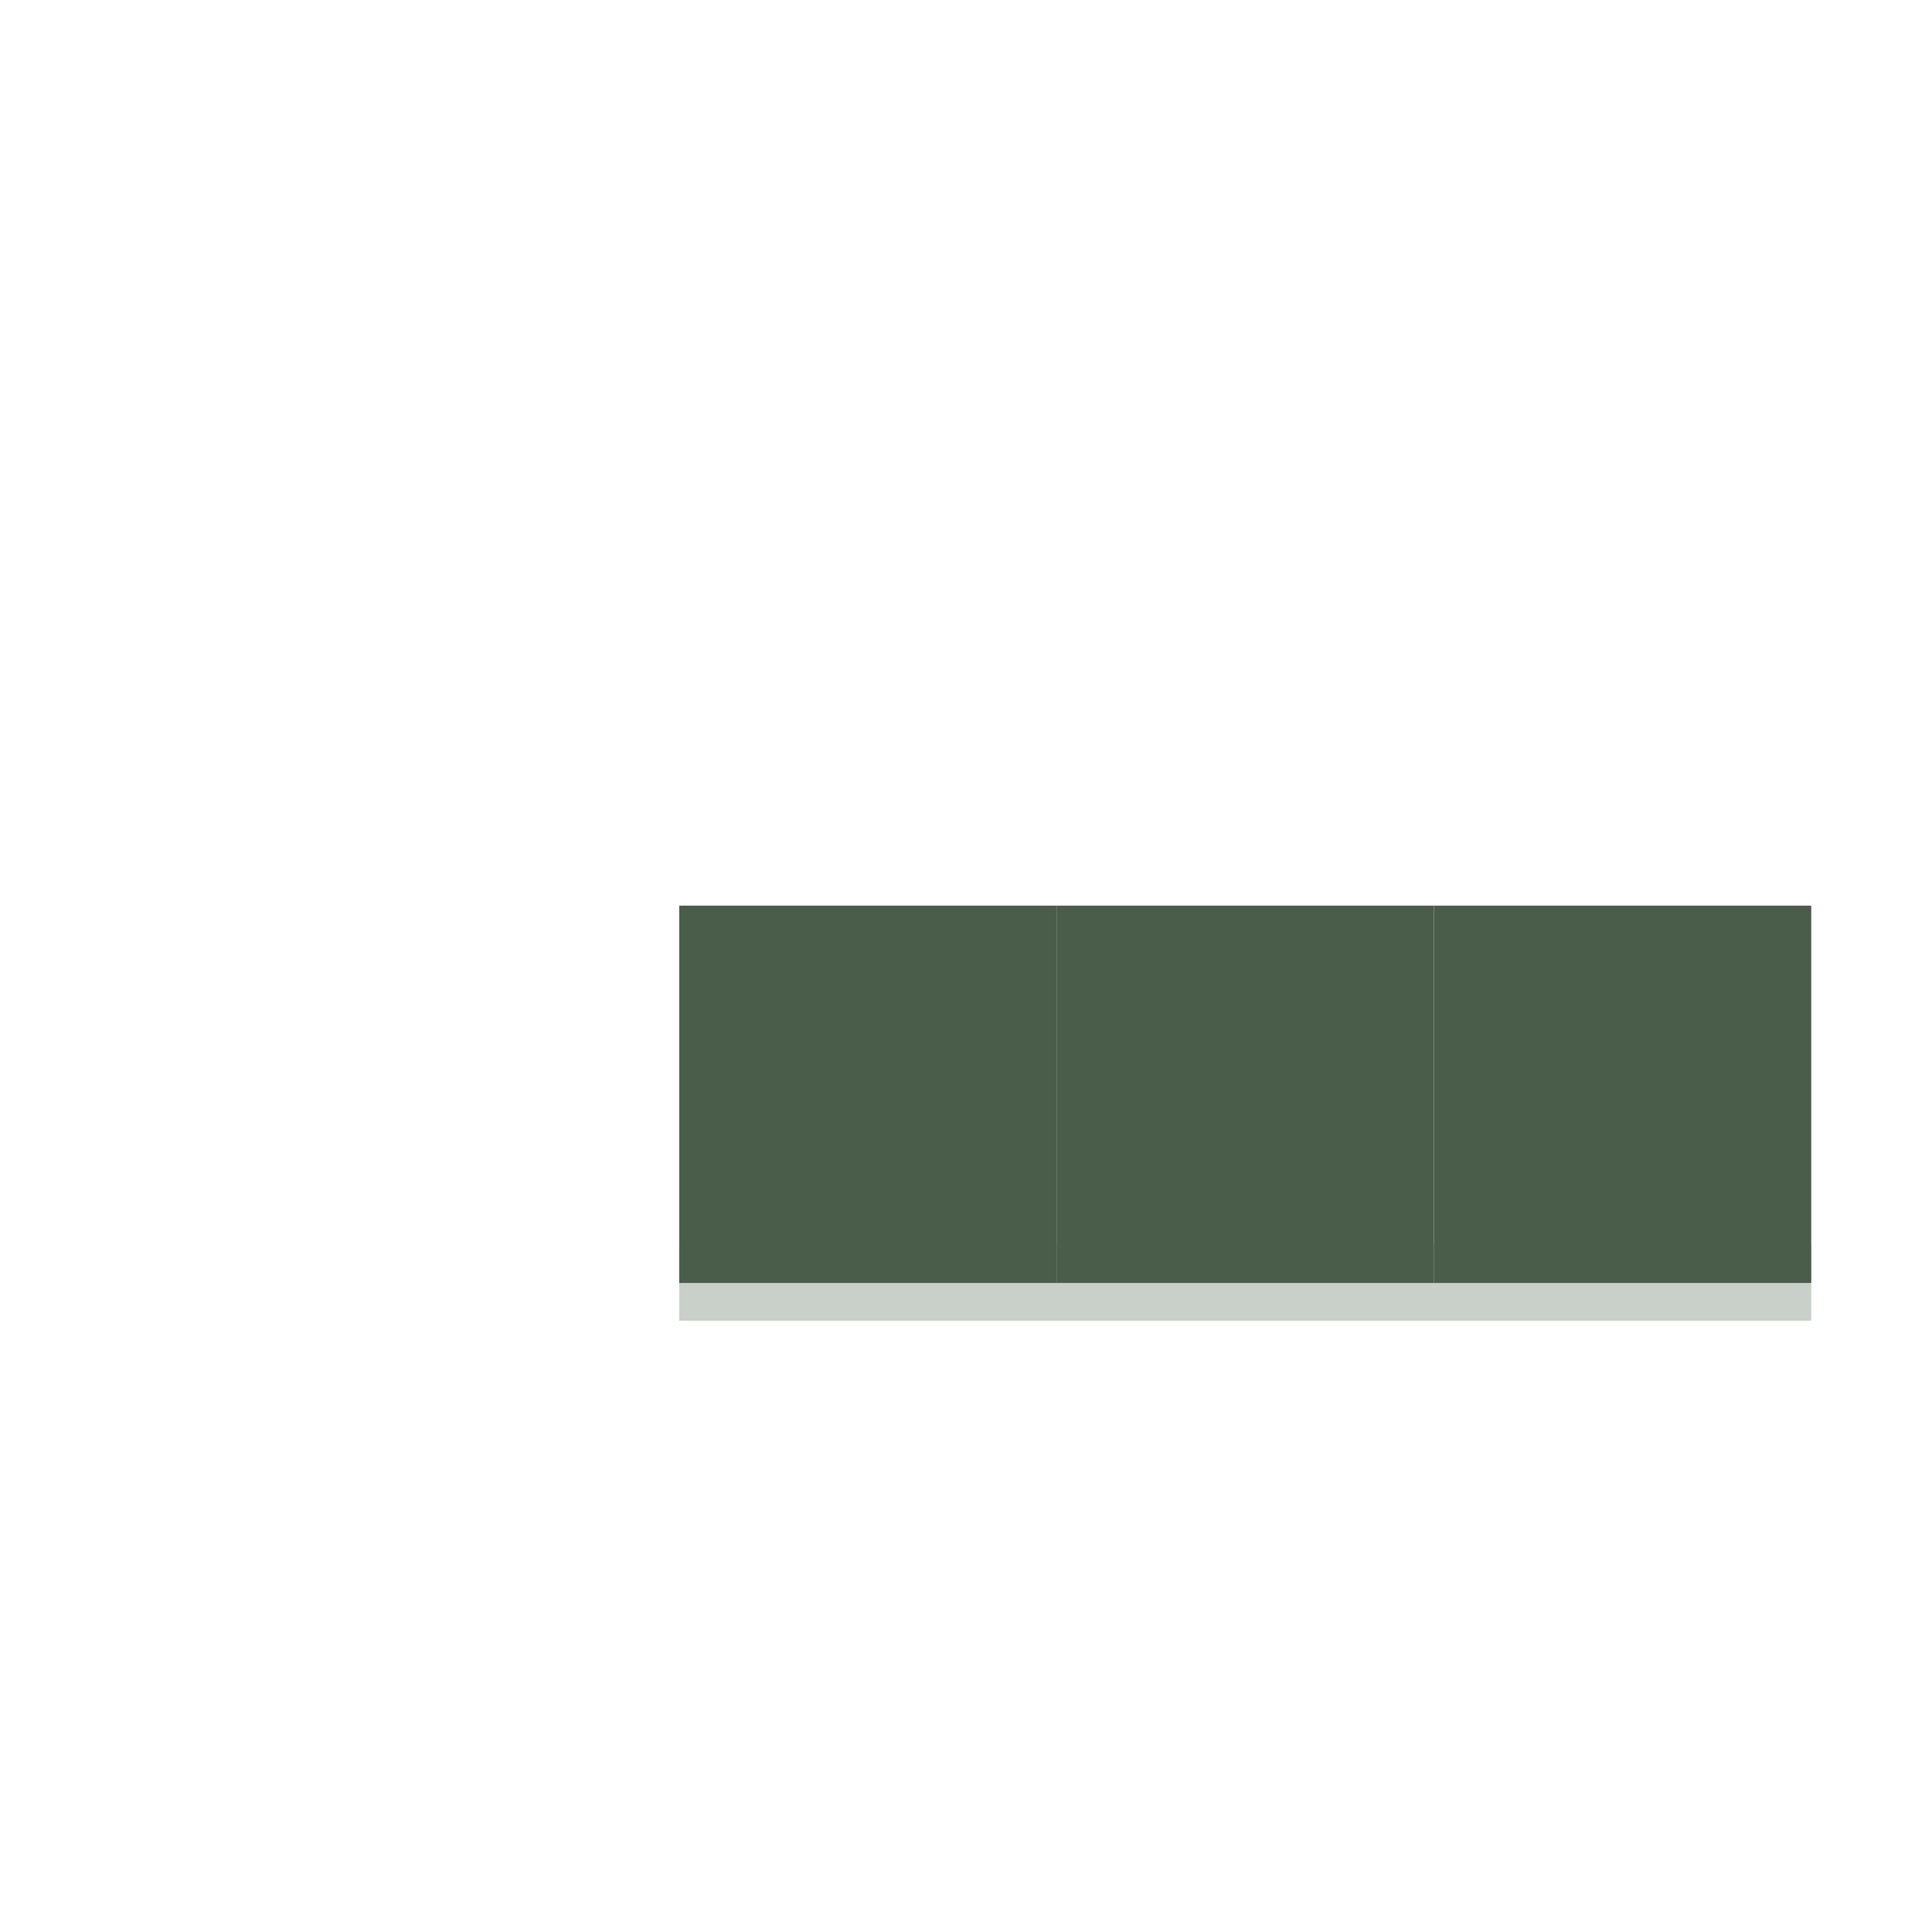
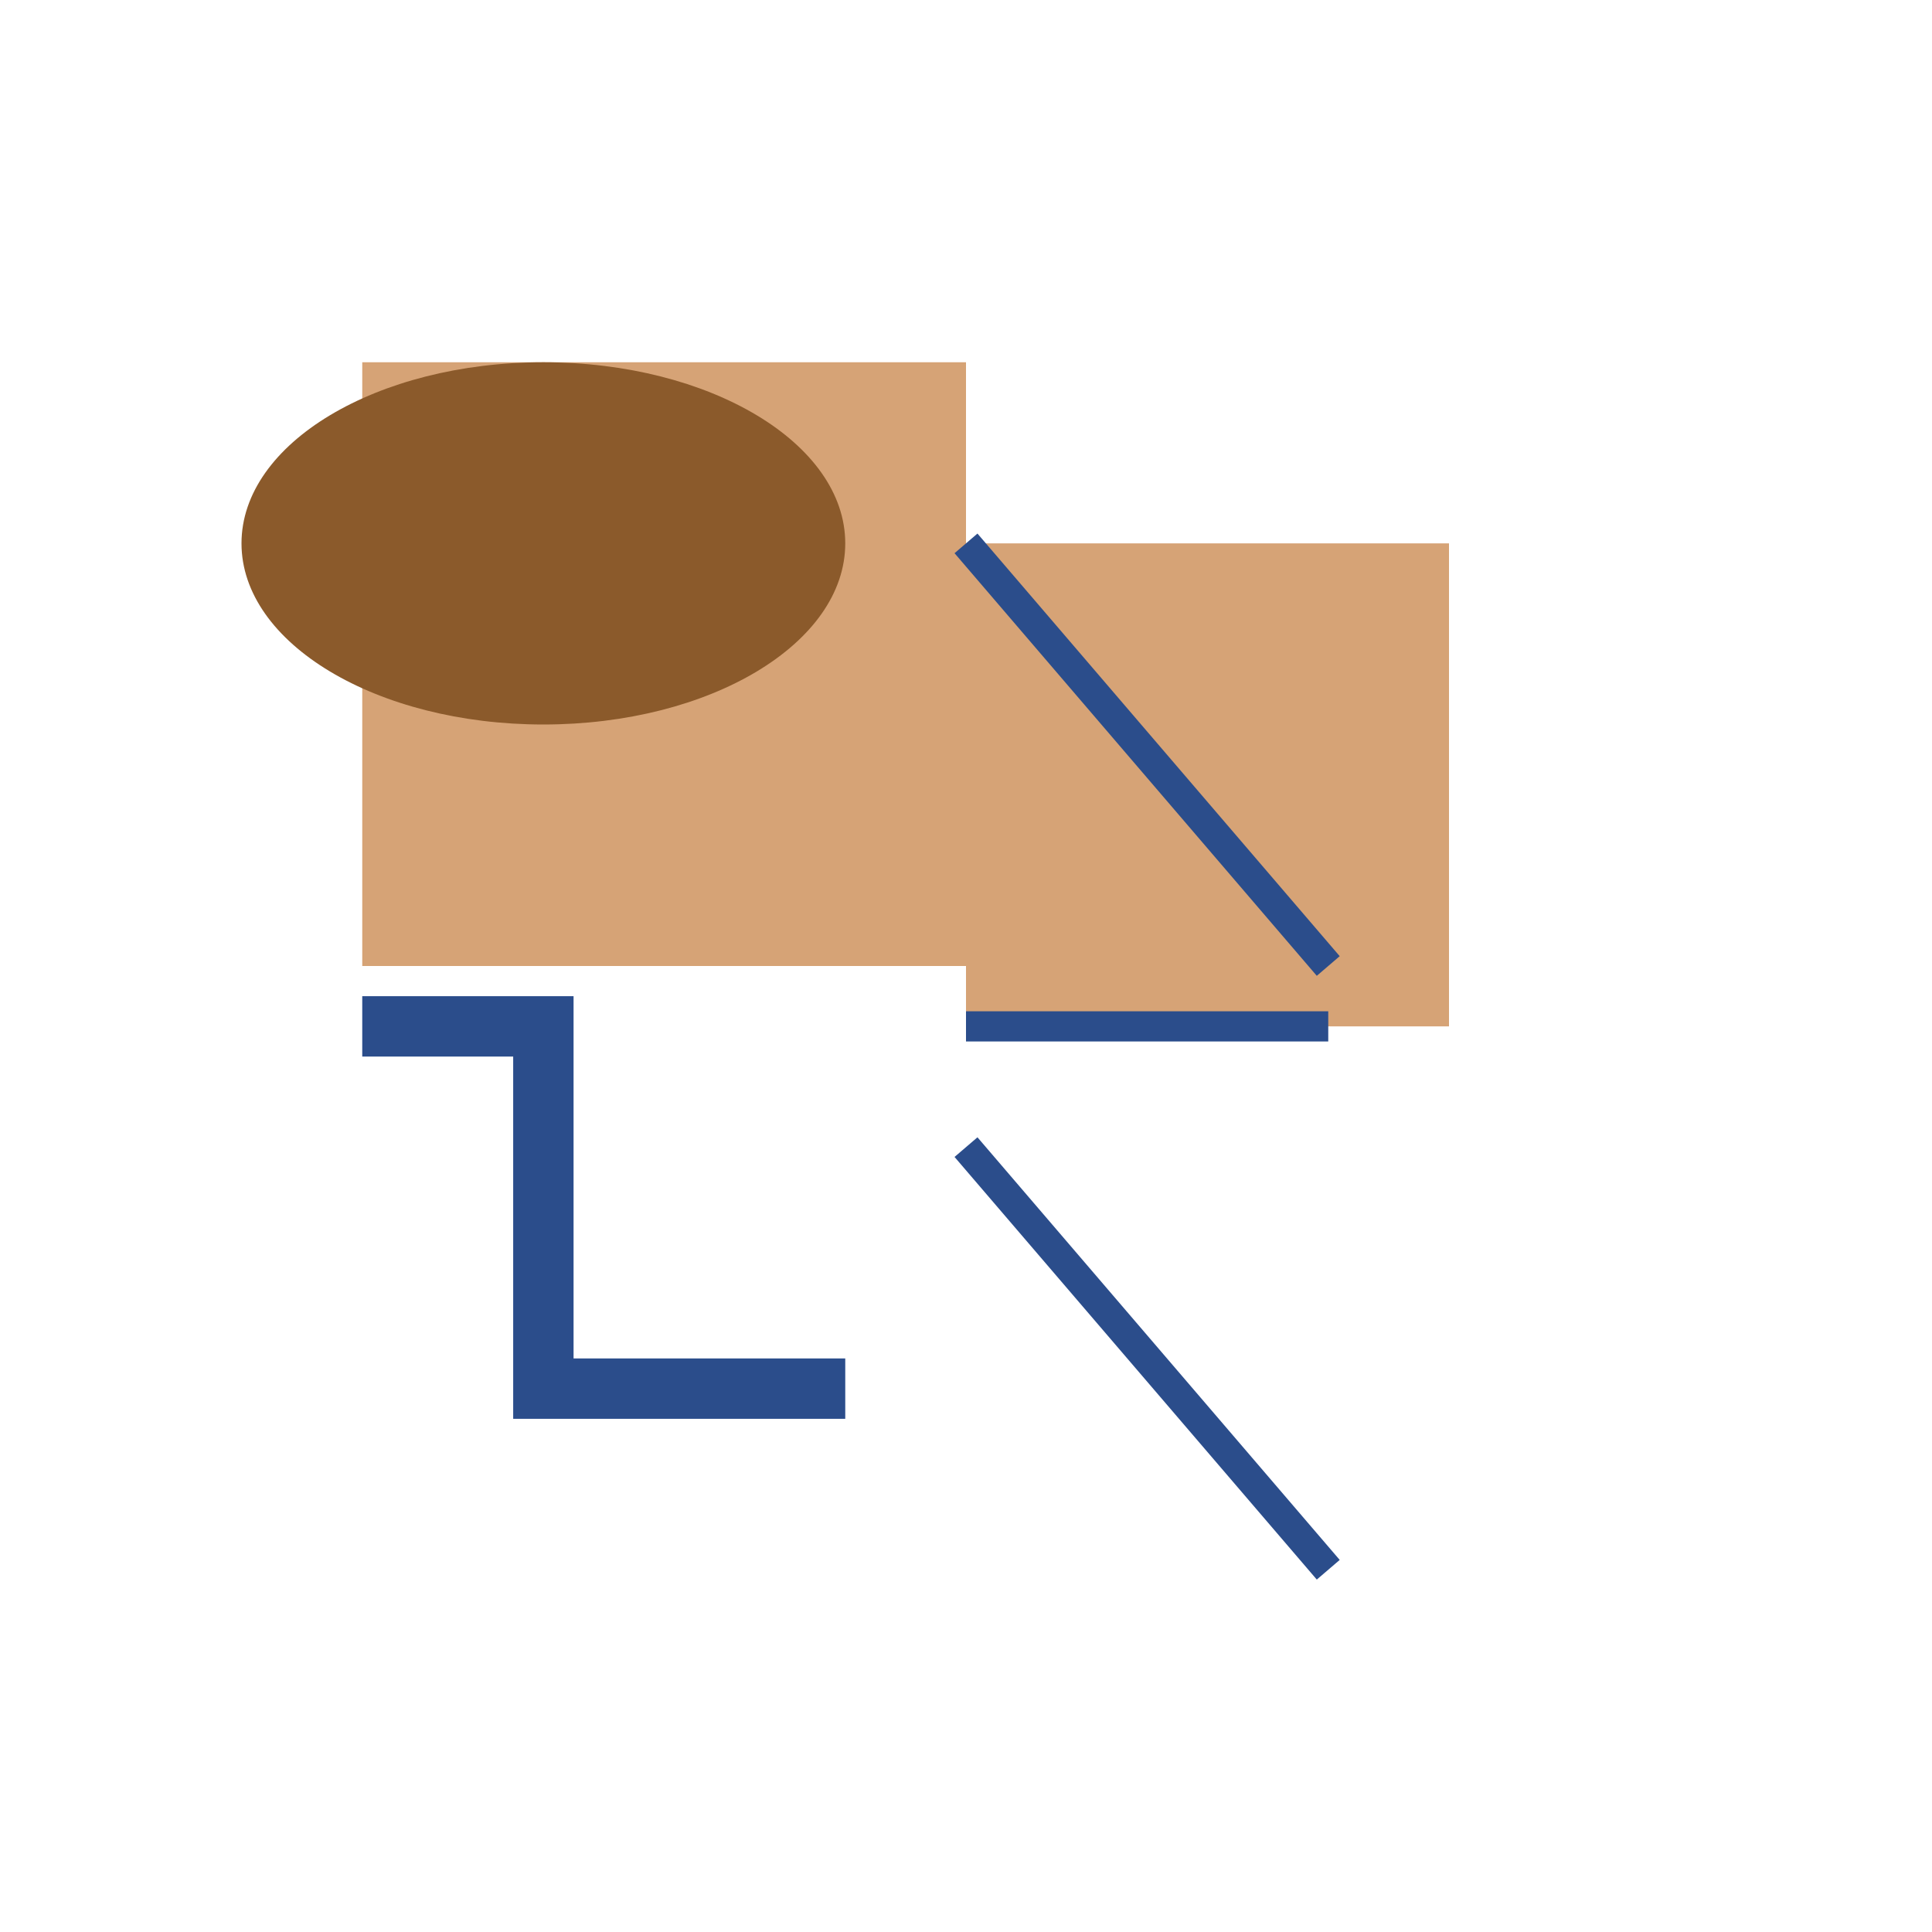
- <svg xmlns="http://www.w3.org/2000/svg" viewBox="0 0 512 512">
-   <defs>
-     <linearGradient id="heat" x1="0" y1="0" x2="512" y2="512">
-       <stop offset="0" stop-color="#fff" stop-opacity="0.8" />
-       <stop offset="1" stop-color="#fff" stop-opacity="0.2" />
-     </linearGradient>
-   </defs>
-   <rect width="512" height="512" fill="url(#heat)" />
-   <g id="The-Leaning-House-Again">
-     <rect x="180" y="240" width="100" height="100" fill="#4a5d4a" />
-     <rect x="280" y="240" width="100" height="100" fill="#4a5d4a" />
-     <rect x="380" y="240" width="100" height="100" fill="#4a5d4a" />
-     <line x1="180" y1="340" x2="480" y2="340" stroke="#4a5d4a" stroke-width="20" stroke-opacity="0.3" />
+ <svg xmlns="http://www.w3.org/2000/svg" viewBox="0 0 64 64">
+   <g>
+     <rect x="12" y="12" width="20" height="20" fill="#d6a376" />
+     <rect x="32" y="18" width="16" height="16" fill="#d6a376" />
+     <ellipse cx="18" cy="18" rx="10" ry="6" fill="#8b5a2b" />
+     <line x1="32" y1="18" x2="44" y2="32" stroke="#2b4d8b" />
+     <line x1="32" y1="34" x2="44" y2="34" stroke="#2b4d8b" />
+     <line x1="32" y1="38" x2="44" y2="52" stroke="#2b4d8b" />
+     <polyline points="12,34 18,34 18,46 28,46" fill="none" stroke="#2b4d8b" stroke-width="2" />
  </g>
</svg>
